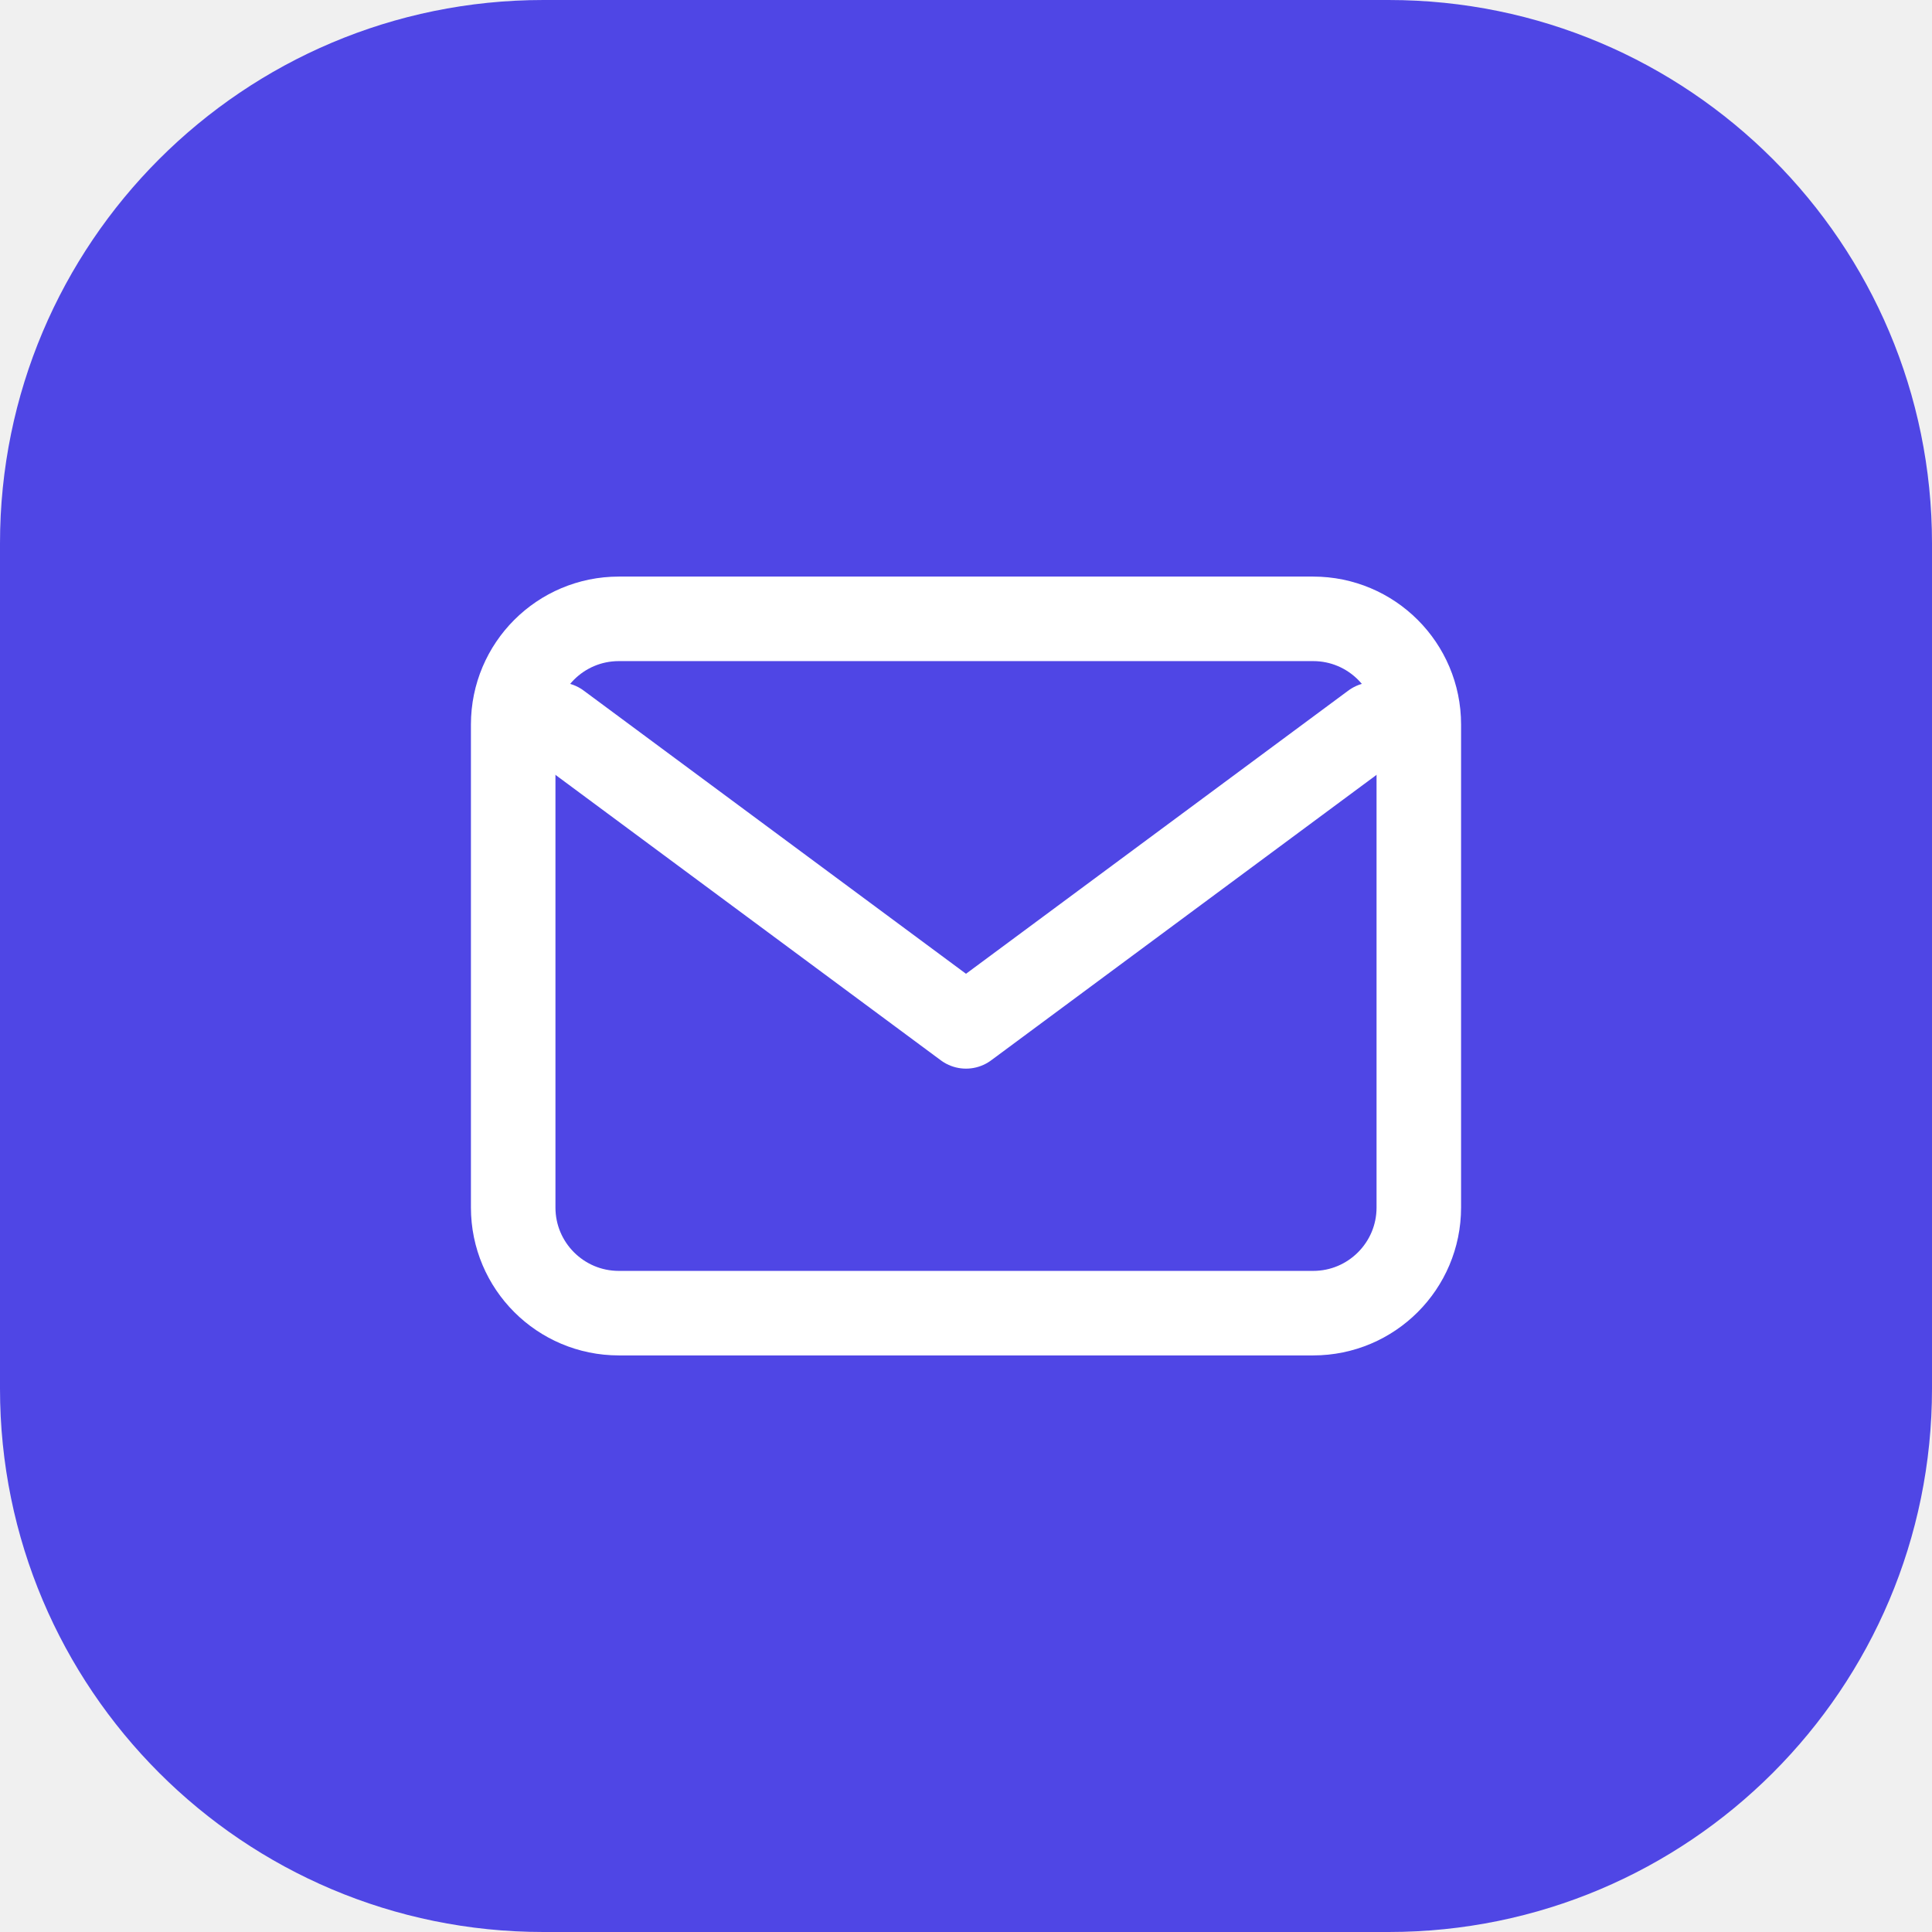
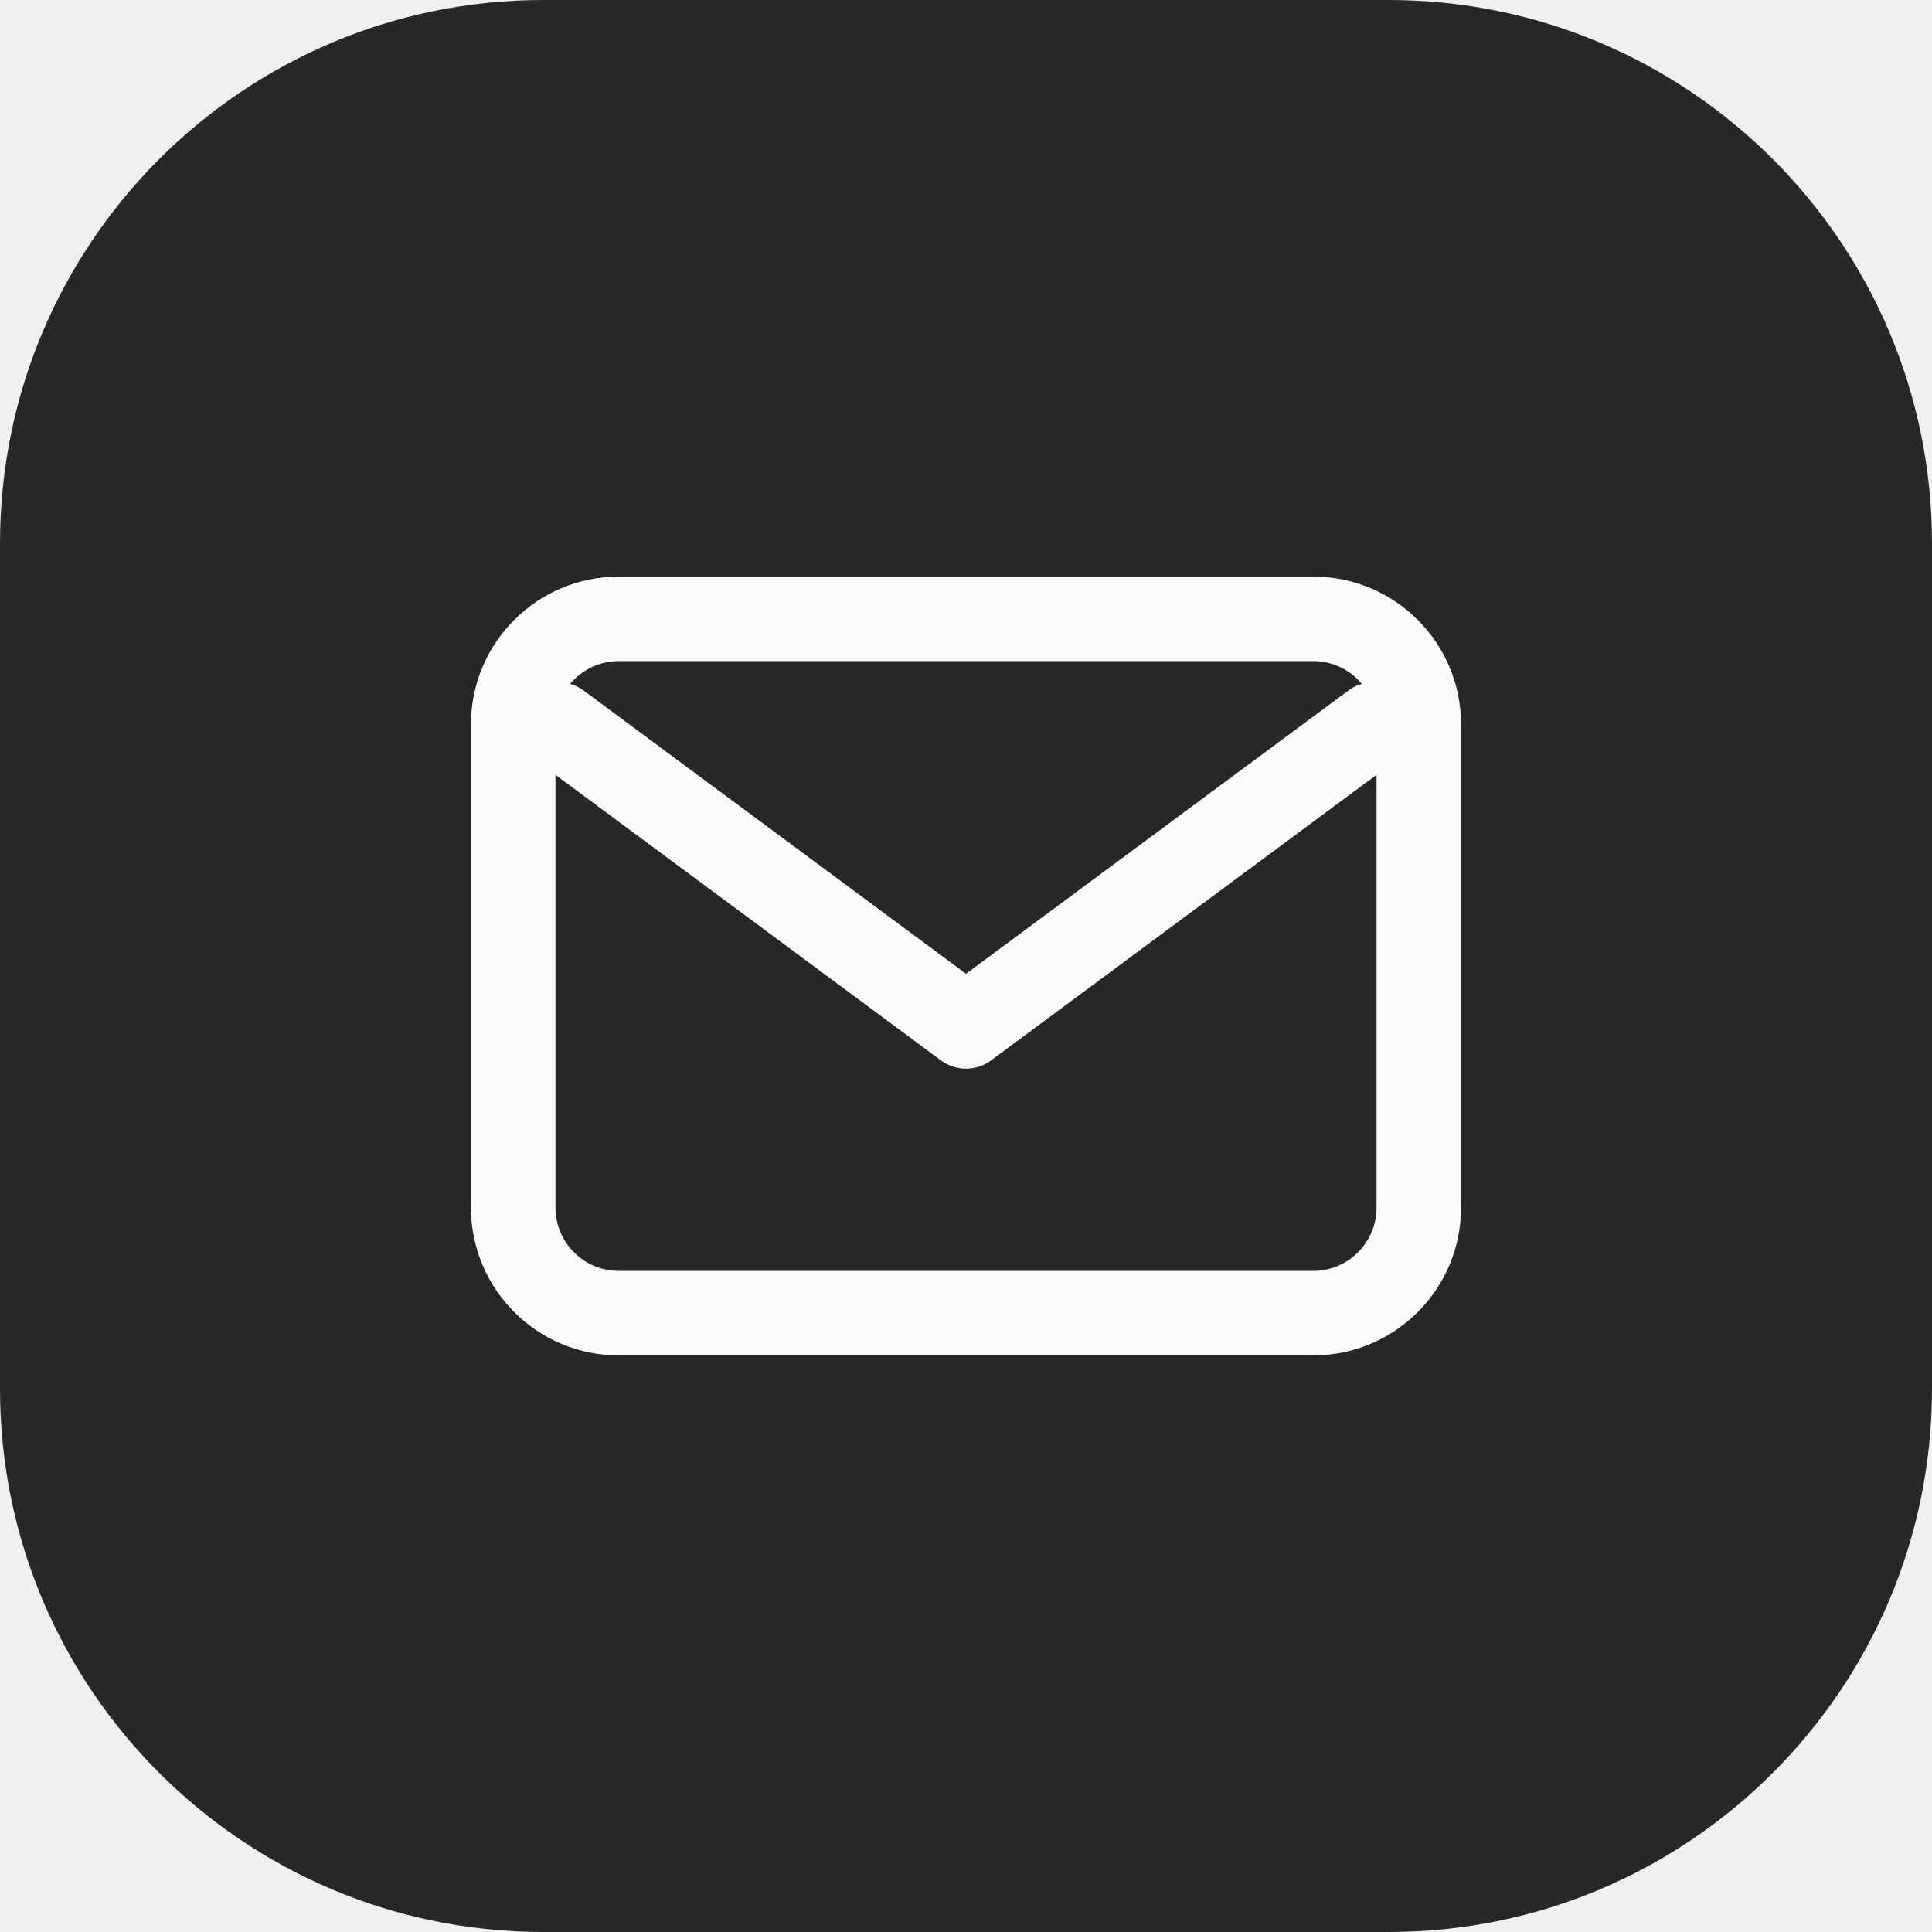
<svg xmlns="http://www.w3.org/2000/svg" viewBox="0 0 32 32">
-   <rect width="32" height="32" rx="9" fill="#4f46e5" />
-   <g fill="none" stroke="#fff" stroke-width="1.4" stroke-linecap="round" stroke-linejoin="round">
+   <rect width="32" height="32" rx="9" fill="#27272a" />
+   <g fill="none" stroke="#fafafa" stroke-width="1.4" stroke-linecap="round" stroke-linejoin="round">
    <rect x="8.5" y="10.25" width="15" height="11.5" rx="1.75" />
    <path d="m9.25 12 6.75 5 6.75-5" />
  </g>
</svg>
